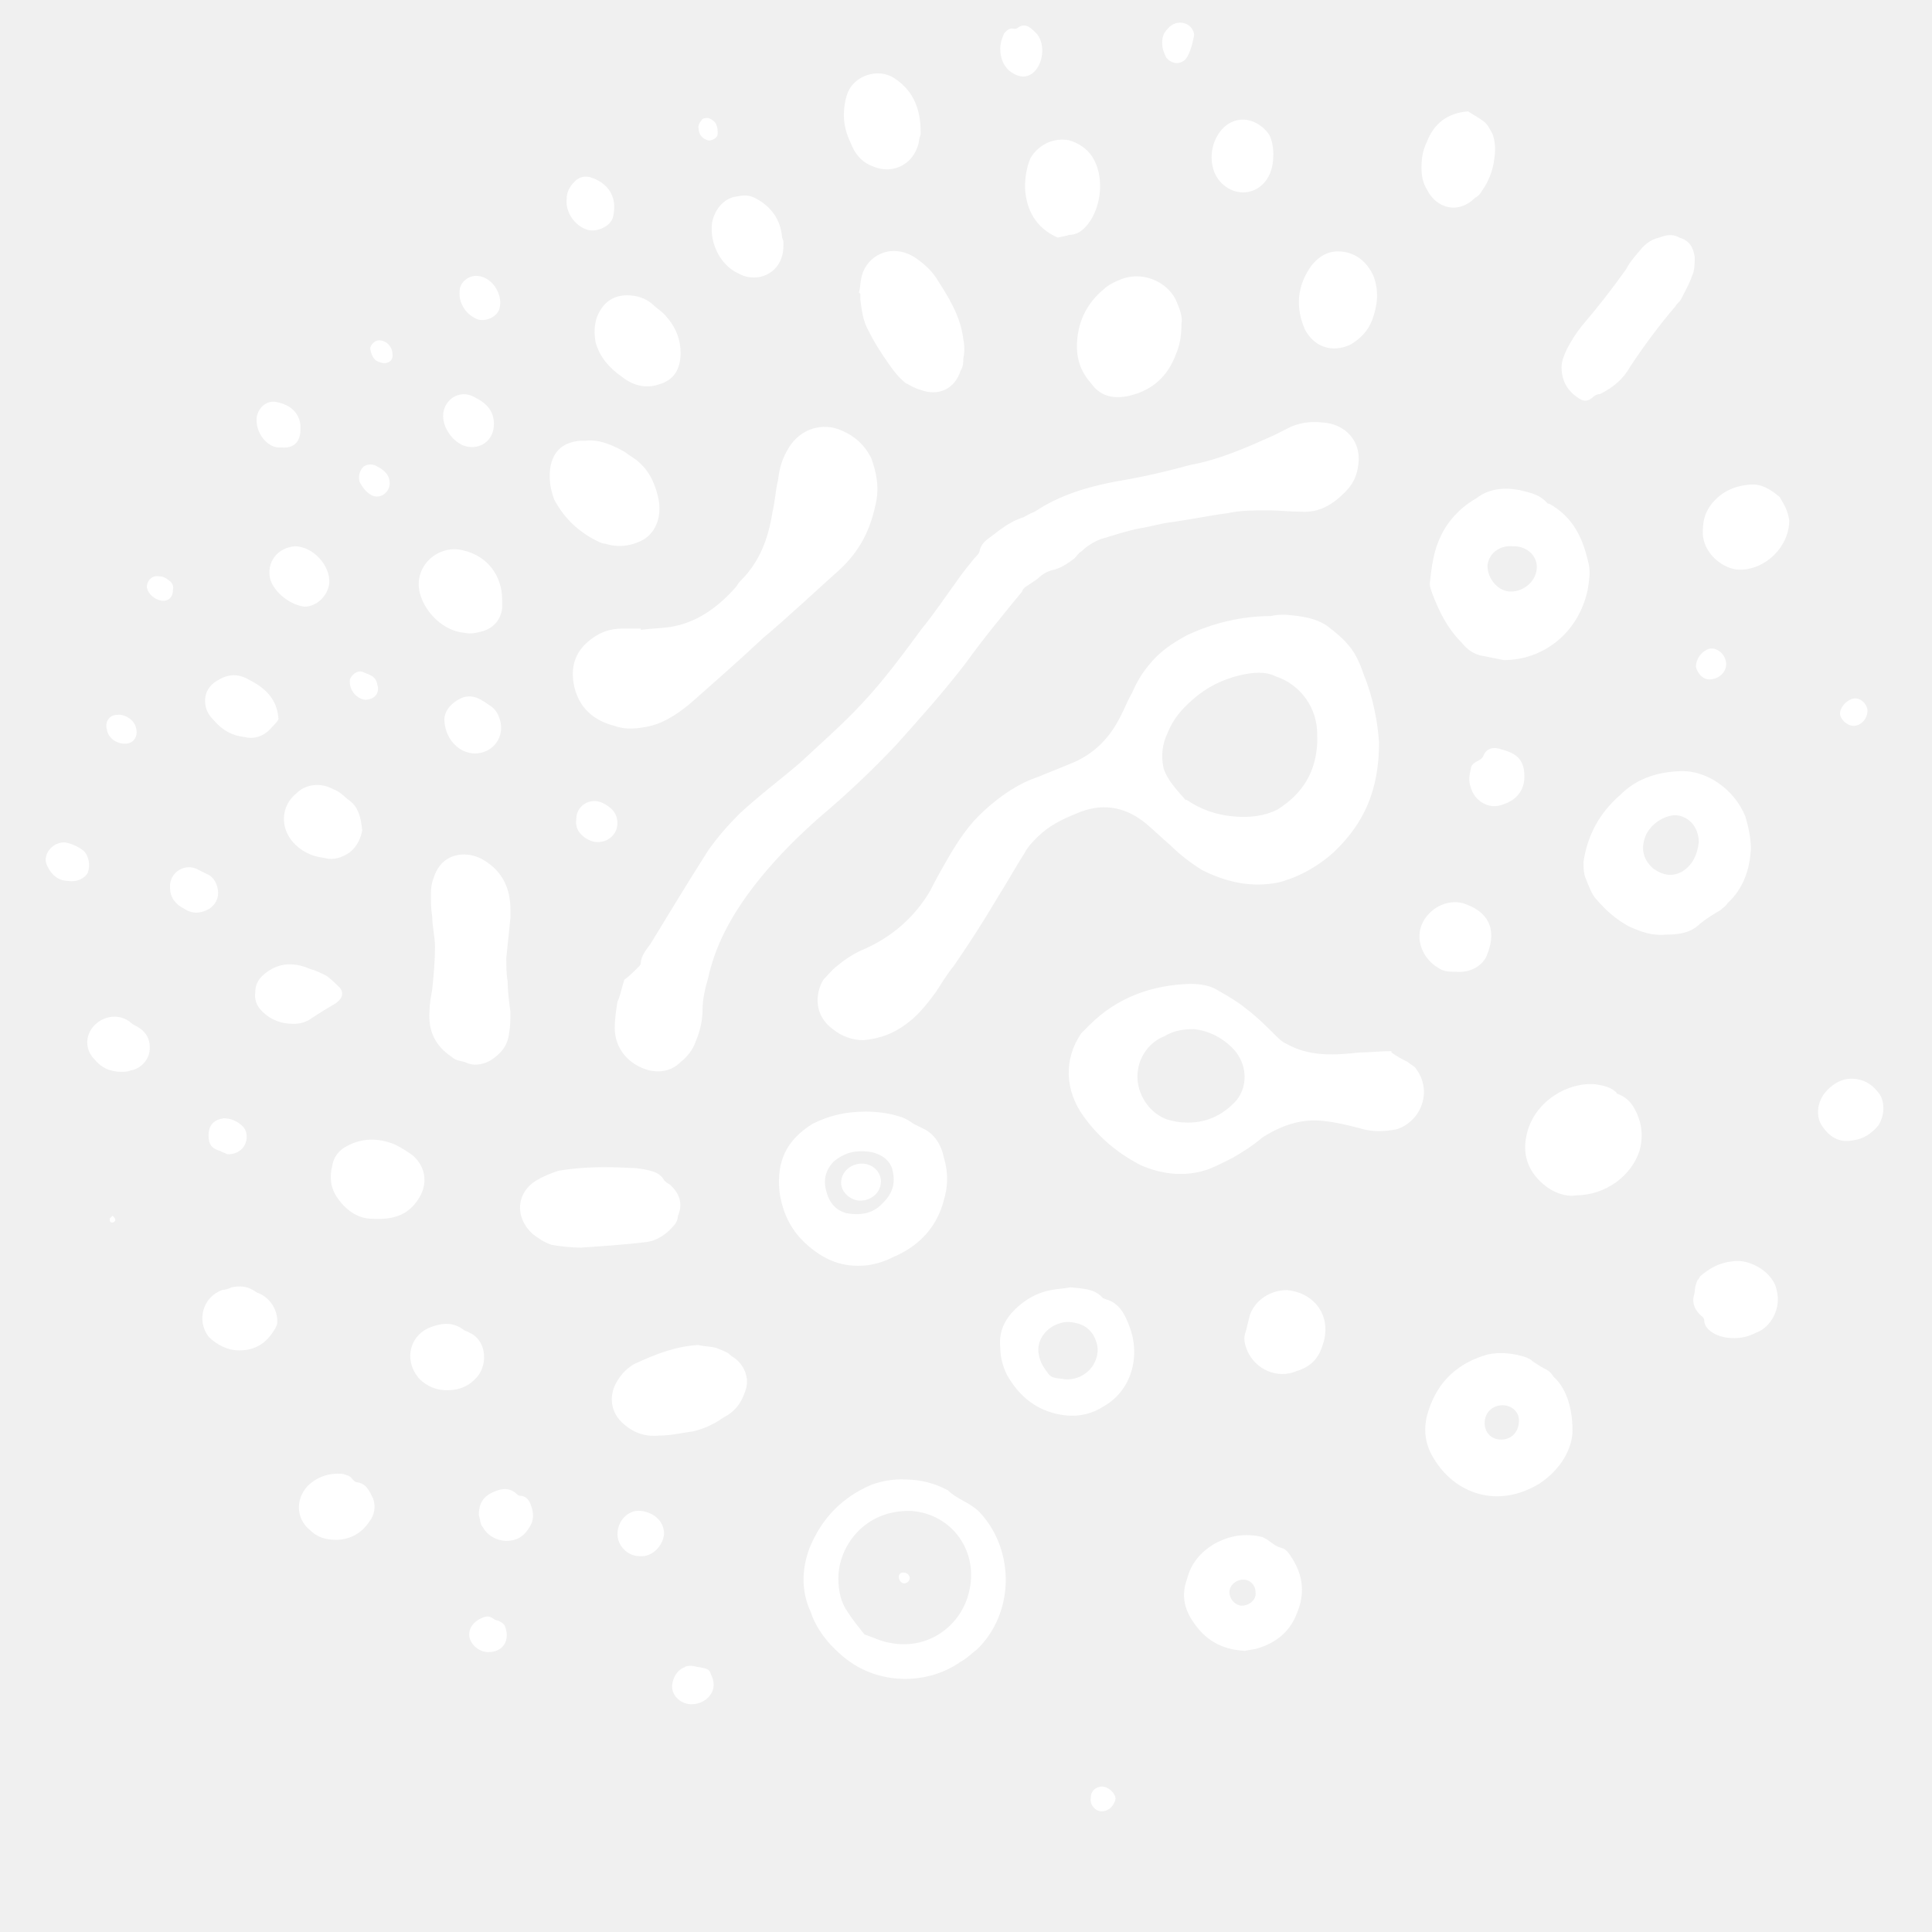
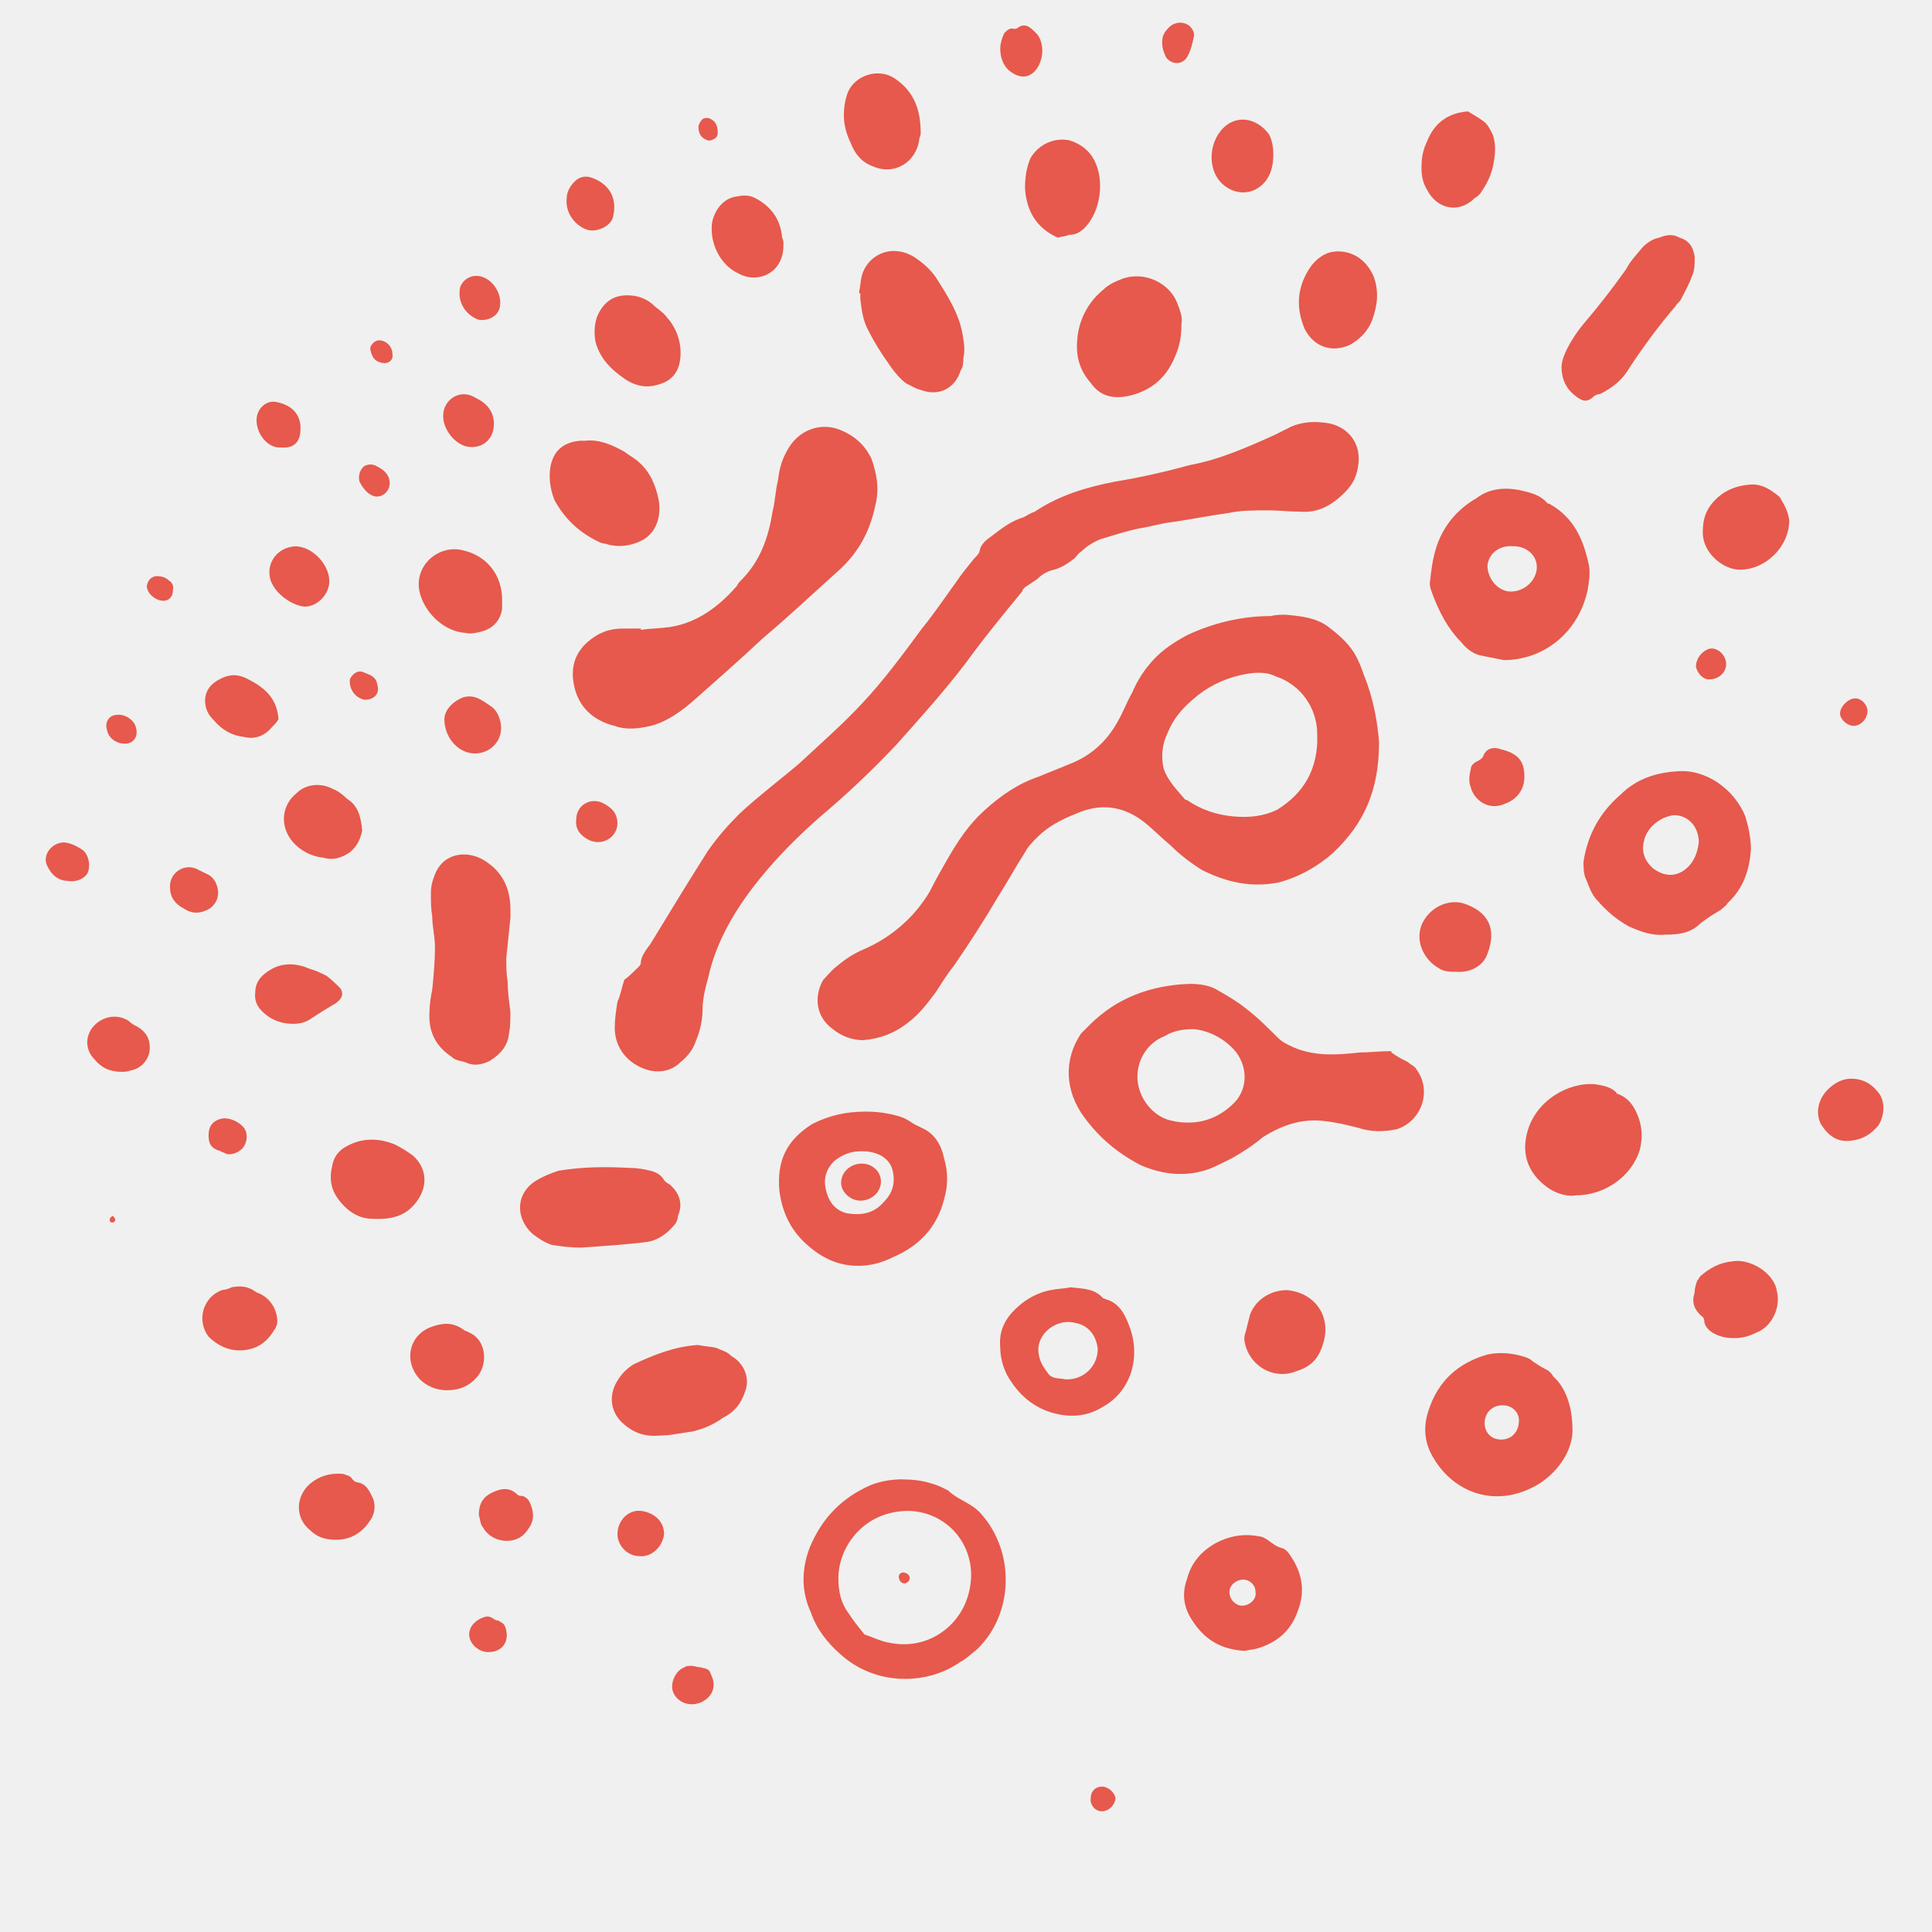
<svg xmlns="http://www.w3.org/2000/svg" height="33" viewBox="0 0 33 33" width="33">
-   <path d="m310.555 125.68c-.023-.328-.094-.75-.258-1.148-.047-.141-.094-.258-.164-.375-.117-.188-.281-.328-.469-.469-.211-.141-.445-.164-.703-.188-.094 0-.164 0-.258.023-.492 0-.984.117-1.43.328-.258.141-.469.281-.656.516-.117.141-.211.305-.281.469-.094.164-.141.305-.234.469-.188.352-.469.609-.844.75-.164.07-.352.141-.516.211-.352.117-.656.328-.938.586-.258.234-.445.516-.633.844-.094.164-.188.328-.281.516-.258.445-.656.797-1.148 1.008-.164.07-.305.164-.445.281-.094.07-.164.164-.234.234-.141.234-.164.609.164.844.141.117.328.188.516.188.281-.023.539-.117.773-.305.188-.141.328-.328.469-.516.094-.141.188-.305.305-.445.258-.375.516-.773.75-1.172.164-.258.305-.516.469-.773.047-.094.141-.188.211-.258.188-.188.422-.305.656-.398.422-.188.82-.141 1.195.164.141.117.281.258.422.375.164.164.352.305.539.422.422.211.844.305 1.312.211.352-.094.68-.281.938-.516.516-.492.773-1.055.773-1.875zm-1.055 0c-.023.492-.234.867-.68 1.148-.234.117-.492.141-.75.117-.281-.023-.562-.117-.797-.281-.023 0-.023 0-.023 0-.141-.164-.305-.328-.375-.539-.047-.211-.023-.422.07-.609.094-.234.234-.398.422-.562.234-.211.516-.352.82-.422.211-.047.422-.07.609.023.422.141.703.539.703.984zm-11.836 4.055c-.047.141-.07.281-.117.375-.023.141-.047.305-.047.445 0 .352.234.633.586.727.211.047.398 0 .539-.141.117-.094.211-.211.258-.352.07-.164.117-.352.117-.539s.047-.375.094-.539c.141-.656.492-1.219.891-1.711.305-.375.656-.727 1.031-1.055.445-.375.867-.773 1.289-1.219.398-.445.82-.914 1.195-1.406.305-.422.633-.82.961-1.219 0-.023.023-.047.047-.07.07-.047.141-.094.211-.141.094-.094.188-.141.305-.164.141-.047.234-.117.328-.188.047-.047.07-.094.117-.117.094-.094.211-.164.328-.211.234-.07.445-.141.68-.188.164-.023.305-.07.469-.094.352-.047.68-.117 1.031-.164.211-.047.445-.047.68-.047.188 0 .375.023.562.023.305.023.539-.117.75-.328.141-.141.211-.281.234-.492.047-.398-.234-.68-.609-.703-.188-.023-.375 0-.539.07-.094.047-.188.094-.281.141-.469.211-.938.422-1.453.516-.422.117-.844.211-1.266.281-.492.094-.961.234-1.383.516-.07.023-.141.07-.188.094-.234.07-.398.211-.586.352-.07.047-.141.117-.164.211 0 .047-.047.094-.094.141-.094.117-.211.258-.305.398-.188.258-.375.539-.586.797-.328.445-.656.891-1.031 1.289-.328.352-.703.68-1.055 1.008-.328.281-.703.562-1.031.867-.188.188-.375.398-.539.633-.328.516-.656 1.055-.984 1.594-.07.094-.164.211-.164.328 0 .023-.023.047-.023.047-.094.094-.188.188-.258.234zm13.102 1.242v-.023c-.188 0-.375.023-.539.023-.422.047-.82.07-1.195-.117-.094-.047-.141-.07-.211-.141-.164-.164-.352-.352-.539-.492-.141-.117-.305-.211-.469-.305-.141-.094-.328-.117-.492-.117-.656.023-1.242.234-1.711.703-.047.047-.094.094-.141.141-.305.445-.281.984.047 1.43.258.352.562.609.961.82.375.164.773.211 1.172.07.117-.047.258-.117.398-.188.164-.094.352-.211.516-.352.328-.211.68-.328 1.055-.281.211.023.398.07.586.117.211.07.422.07.656.023.422-.141.609-.656.328-1.031-.023-.047-.094-.07-.141-.117-.094-.047-.188-.094-.281-.164zm-3.375-.398c.258.023.539.164.727.398.188.258.188.586 0 .82-.234.258-.539.398-.891.375-.094 0-.188-.023-.281-.047-.281-.094-.492-.375-.516-.68-.023-.328.164-.633.469-.75.117-.07.258-.117.492-.117zm-9.445-6.82c0-.023 0-.023 0-.023-.094 0-.211 0-.305 0-.234 0-.422.07-.609.234-.211.188-.281.422-.234.703.07.398.328.633.703.727.188.07.398.047.609 0 .281-.07.539-.258.75-.445.398-.352.797-.703 1.172-1.055.445-.375.867-.773 1.312-1.172.328-.305.516-.656.609-1.102.07-.281.023-.539-.07-.797-.117-.234-.281-.375-.492-.469-.352-.164-.727-.023-.914.281-.117.188-.164.352-.188.562-.047.188-.047.352-.094.539-.07.445-.211.844-.539 1.172-.023.023-.047.047-.07.094-.305.352-.68.633-1.148.703-.164.023-.328.023-.492.047zm14.742.516c.656 0 1.266-.445 1.43-1.195.023-.141.047-.281.023-.422-.094-.445-.258-.82-.68-1.055-.023 0-.023 0-.023 0-.141-.164-.305-.188-.492-.234-.258-.047-.516-.023-.727.141-.328.188-.562.469-.68.82-.07.211-.094.422-.117.633 0 .07.023.117.047.188.117.305.258.586.492.82.094.117.211.211.375.234.117.023.234.047.352.07zm.164-1.945c.234 0 .398.164.398.352 0 .234-.211.422-.445.422-.211 0-.398-.211-.398-.445.023-.211.211-.352.445-.328zm4.055 5.18c0-.211-.047-.398-.094-.562-.188-.469-.68-.82-1.172-.773-.375.023-.703.141-.961.398-.352.305-.562.68-.633 1.148 0 .094 0 .211.047.305.047.117.094.258.188.352.164.188.328.328.539.445.211.094.398.164.633.141.211 0 .422-.023.586-.188.117-.094.234-.164.352-.234.047-.047.094-.07.117-.117.281-.258.375-.586.398-.914zm-.891-.117c-.023.188-.094.375-.281.492-.164.094-.328.07-.492-.047-.141-.117-.211-.281-.164-.469.047-.234.281-.422.516-.445.234 0 .422.188.422.469zm-13.594 10.875c-.164 0-.352.023-.539.094-.492.211-.844.562-1.055 1.078-.141.375-.141.75.023 1.102.094.281.281.516.492.703.609.562 1.5.539 2.062.141.094-.047.188-.141.281-.211.633-.609.656-1.664.07-2.32-.164-.188-.398-.234-.562-.398-.094-.047-.188-.094-.281-.117-.141-.047-.305-.07-.492-.07zm-1.102 1.688c0-.539.445-1.172 1.242-1.148.703.047 1.172.703.984 1.406-.141.562-.703.984-1.359.844-.141-.023-.281-.094-.422-.141-.094-.117-.188-.234-.281-.375-.117-.164-.164-.352-.164-.586zm.469-7.969c-.352 0-.633.07-.914.211-.445.281-.609.633-.562 1.148.047.352.188.656.445.891.305.281.633.422 1.055.375.164-.023.305-.07.445-.141.445-.188.75-.516.867-.984.07-.234.07-.469 0-.703-.047-.234-.164-.422-.375-.516-.047-.023-.094-.047-.141-.07-.07-.047-.141-.094-.211-.117-.211-.07-.422-.094-.609-.094zm-.141.68c.305-.023.516.094.586.281.07.234.023.422-.141.586-.164.188-.375.234-.633.188-.188-.047-.305-.188-.352-.398-.047-.188 0-.352.141-.492.141-.117.305-.164.398-.164zm12.211 4.758c0-.398-.117-.727-.328-.914-.023-.047-.07-.094-.117-.117-.094-.047-.164-.094-.234-.141-.047-.047-.07-.047-.117-.07-.211-.07-.445-.094-.656-.047-.492.141-.844.445-1.008.961-.094.281-.07.562.094.82.352.586 1.078.867 1.805.422.352-.234.562-.586.562-.914zm-1.195-.422c.164 0 .281.117.281.258 0 .188-.117.328-.305.328-.164 0-.281-.117-.281-.281 0-.188.141-.305.305-.305zm-16.945-8.32c0-.047 0-.094 0-.141 0-.375-.141-.656-.445-.844-.258-.164-.68-.164-.844.234-.047.117-.07.211-.07.328 0 .141 0 .258.023.398 0 .164.047.352.047.516 0 .234-.023.492-.047.727-.023.117-.047.258-.047.375-.023.328.094.586.375.773.07.07.164.07.234.094.141.07.281.047.422-.023.188-.117.305-.258.328-.469.023-.117.023-.234.023-.375-.023-.164-.047-.352-.047-.516-.023-.117-.023-.258-.023-.398.023-.211.047-.445.07-.68zm9.562 6.305c-.094.023-.211.023-.328.047-.258.047-.492.188-.68.398-.141.164-.211.352-.188.586 0 .164.047.328.117.469.188.328.445.562.82.656.281.07.562.047.82-.117.469-.258.656-.844.445-1.383-.07-.188-.164-.375-.375-.445-.023 0-.047-.023-.07-.023-.141-.164-.328-.164-.562-.188zm.469 1.055c0 .305-.258.539-.562.516-.094-.023-.211 0-.281-.094s-.141-.188-.164-.328c-.047-.234.117-.469.375-.539.07-.023.164-.023.258 0 .234.047.352.234.375.445zm-8.812-1.734c.328-.023.727-.047 1.102-.094.188-.023.352-.141.469-.281.047-.047.07-.117.07-.164.094-.211.023-.398-.141-.539-.047-.023-.07-.047-.094-.07-.047-.094-.141-.141-.234-.164-.094-.023-.211-.047-.328-.047-.422-.023-.82-.023-1.242.047-.141.047-.258.094-.375.164-.352.211-.375.633-.07.914.094.07.188.141.328.188.141.023.305.047.516.047zm16.734-15.047c0 .234.094.398.258.516.094.07.164.094.258.023.047-.047.094-.07.141-.07.234-.117.398-.258.516-.469.234-.352.492-.703.773-1.031.023-.047.07-.07.094-.117.07-.141.141-.258.188-.398.047-.094.047-.211.047-.328-.023-.164-.094-.281-.258-.328-.117-.07-.234-.047-.352 0-.117.023-.211.094-.281.164-.094.117-.211.234-.281.375-.234.328-.469.633-.75.961-.094.117-.188.258-.258.398-.047.094-.094.211-.094.305zm-12-1.266c.023.023.023.023.023.023v.094c.023.188.047.375.141.539.094.188.211.375.328.539.094.141.188.258.305.352.094.047.164.094.258.117.305.117.586-.023.68-.328.047-.07.047-.141.047-.211.023-.094.023-.211 0-.328-.047-.398-.258-.727-.469-1.055-.094-.141-.234-.258-.375-.352-.398-.234-.797-.023-.891.328-.023.094-.023.188-.047.281zm12.234 15.422c.516 0 .961-.328 1.102-.773.047-.188.047-.375-.023-.562s-.164-.328-.352-.398c-.023 0-.023-.023-.023-.023-.094-.094-.211-.117-.352-.141-.469-.047-1.031.281-1.172.82-.094.352 0 .656.281.891.164.141.375.211.539.188zm-5.648 7.781c.094-.023.164-.023.234-.047.305-.094.539-.281.656-.586.141-.328.117-.633-.07-.938-.047-.07-.094-.164-.188-.188s-.141-.07-.211-.117c-.023-.023-.07-.047-.117-.07-.305-.07-.562-.023-.82.117-.234.141-.398.328-.469.609-.094.258-.047.492.094.703.211.328.492.492.891.516zm-.047-.773c-.094 0-.211-.094-.211-.234 0-.117.117-.211.234-.211s.211.094.211.211c.023.117-.094.234-.234.234zm-1.031-21.891c.023-.117-.023-.234-.07-.352-.117-.328-.539-.562-.938-.422-.117.047-.234.094-.328.188-.258.211-.422.516-.445.867-.023.281.047.516.234.727.164.234.398.281.68.211.375-.094.633-.328.773-.703.07-.164.094-.328.094-.516zm-8.25 17.438c-.398.023-.75.164-1.102.328-.117.07-.211.164-.281.281-.164.258-.117.562.117.75.188.164.398.211.609.188.188 0 .375-.047.562-.07.188-.047.352-.117.516-.234.188-.094.305-.234.375-.445.094-.234-.023-.492-.234-.609-.023-.023-.047-.047-.094-.07-.047-.023-.117-.047-.164-.07-.094-.023-.188-.023-.305-.047zm-1.922-15.445c-.023 0-.047 0-.094 0-.281.023-.469.164-.516.469-.023.188 0 .352.07.539.164.305.398.539.727.703.047.023.094.047.141.047.211.07.445.047.656-.07.234-.141.305-.422.258-.68-.047-.234-.141-.469-.328-.633-.07-.07-.164-.117-.258-.188-.211-.117-.422-.211-.656-.188zm12.844-3.234c-.188 0-.328.094-.445.234-.258.352-.281.727-.117 1.102.164.305.469.398.773.258.164-.094.305-.234.375-.422.094-.258.117-.492.023-.75-.117-.258-.328-.422-.609-.422zm-11.227 1.734c0-.211-.07-.422-.234-.609-.07-.094-.164-.141-.258-.234-.117-.094-.258-.141-.422-.141-.258 0-.422.141-.516.375-.047.141-.047.281-.023.422.07.258.234.445.469.609.188.141.398.188.609.117.258-.07.375-.258.375-.539zm-5.273 14.789c.375.023.609-.07.773-.305.188-.258.164-.562-.07-.773-.094-.07-.211-.141-.305-.188-.281-.117-.562-.117-.82.023-.141.07-.234.188-.258.352-.047.188-.023.375.094.539.164.234.375.352.586.352zm8.062-18.844c0 .164.047.328.117.469.07.188.188.328.375.398.375.164.75-.07.797-.469 0-.023.023-.047.023-.094 0-.375-.094-.703-.445-.938-.281-.188-.68-.047-.797.234-.047.117-.07.258-.07.398zm3.656 2.086c.07-.023.141-.023.188-.047.141 0 .234-.07.328-.188.234-.305.281-.82.07-1.148-.094-.141-.234-.234-.398-.281-.258-.047-.516.07-.656.305-.07.164-.094.328-.094.516.023.375.188.68.562.844zm11.648 5.672c.445 0 .844-.398.844-.844-.023-.164-.094-.281-.164-.398-.141-.117-.305-.234-.516-.211-.281.023-.516.141-.68.375-.094.141-.117.281-.117.445 0 .352.352.633.633.633zm-21.141.516c0-.422-.258-.75-.656-.844-.422-.117-.867.258-.75.727.094.352.422.656.773.68.094.023.188 0 .281-.023.188-.047.328-.188.352-.398 0-.047 0-.094 0-.141zm16.5-8.344c-.352.023-.586.211-.703.516-.07.141-.094.281-.094.445 0 .141.023.258.094.375.164.328.539.422.82.141.047-.023.094-.07.117-.117.117-.164.188-.352.211-.539.023-.141.023-.281-.023-.422-.047-.094-.094-.188-.164-.234-.094-.07-.188-.117-.258-.164zm-3.094 20.133c-.281 0-.539.164-.633.422-.023.094-.047.188-.07.281-.047.117-.023.211.023.328.141.328.516.492.844.352.234-.07.375-.211.445-.445.164-.469-.117-.891-.609-.938zm7.641.82c.117 0 .234-.023.375-.094.258-.094.422-.422.352-.703-.047-.328-.469-.562-.75-.516-.234.023-.398.117-.562.258 0 0-.023.047-.047.07-.023.047-.047.141-.047.211-.047.141-.023.258.094.375.023.023.07.047.07.094 0 .094.07.164.141.211.117.07.234.094.375.094zm-16.242-18.68c0-.047 0-.07-.023-.117-.023-.305-.188-.539-.469-.68-.094-.047-.188-.047-.305-.023-.211.023-.375.211-.422.445-.047.352.141.727.445.867.328.188.773 0 .773-.469 0-.023 0-.023 0-.023zm-7.195 10.008c-.023-.234-.07-.422-.258-.539-.07-.07-.164-.141-.234-.164-.211-.117-.469-.094-.633.07-.258.211-.281.562-.07.82.141.164.328.258.539.281.164.047.305 0 .445-.094.141-.117.188-.258.211-.375zm18.68 2.414c.234.023.469-.094.539-.305.164-.422.023-.727-.422-.867-.281-.07-.586.094-.703.375-.117.305.07.609.281.727.094.07.188.07.305.07zm-19.125 9.703c.211 0 .422-.094.562-.305.094-.117.117-.258.07-.398-.07-.141-.117-.258-.281-.281-.023 0-.047-.023-.07-.047-.047-.07-.094-.07-.164-.094-.234-.023-.445.047-.609.211-.211.234-.188.562.047.75.117.117.258.164.445.164zm1.898-2.555c.211 0 .375-.07.516-.234.188-.234.141-.633-.141-.75-.023-.023-.07-.023-.094-.047-.188-.141-.375-.117-.562-.047-.375.141-.469.586-.188.891.117.117.281.188.469.188zm-2.625-6.258c.094 0 .211-.023.305-.094.141-.094.258-.164.375-.234.047-.023.07-.047.094-.07.07-.07.07-.141.023-.211-.07-.07-.141-.141-.234-.211-.094-.047-.188-.094-.281-.117-.211-.094-.445-.117-.656 0-.164.094-.281.211-.281.398-.023.188.07.305.234.422.117.07.234.117.422.117zm-.938 5.578c.281 0 .469-.117.609-.352.023-.023.023-.047.047-.094.023-.211-.094-.422-.281-.516-.047-.023-.07-.023-.094-.047-.141-.094-.258-.094-.398-.07-.047.023-.117.047-.164.047-.328.117-.445.516-.234.797.141.141.328.234.516.234zm17.672-20.438c0-.117-.023-.234-.07-.328-.164-.234-.469-.352-.727-.164-.305.234-.352.75-.07 1.008.234.211.562.188.75-.07.094-.141.117-.281.117-.445zm-16.992 9.656c-.023-.352-.234-.539-.516-.68-.164-.094-.328-.094-.492 0-.188.094-.281.258-.234.469.023.094.07.164.141.234.141.164.305.258.516.281.188.047.352-.023.469-.164.047-.047.094-.094.117-.141zm26.859 6.141c-.141 0-.281.07-.398.188-.164.164-.211.398-.117.586.117.188.281.328.539.281.188-.023.328-.117.445-.258.117-.188.117-.445-.023-.586-.094-.117-.234-.211-.445-.211zm-26.578-9.094c-.305.023-.492.281-.422.562.07.234.352.445.586.469.211 0 .398-.188.422-.398.023-.305-.281-.633-.586-.633zm-2.953 8.977c.023 0 .094 0 .141-.023.164-.023.305-.164.328-.328.023-.188-.047-.328-.211-.422-.047-.023-.094-.047-.141-.094-.211-.141-.469-.07-.609.094s-.141.398.023.562c.117.141.258.211.469.211zm6.023-5.438c.281 0 .492-.234.445-.516-.023-.117-.07-.234-.188-.305-.141-.094-.258-.188-.445-.141-.188.07-.352.234-.328.422.023.305.258.539.516.539zm17.93.398c0-.281-.117-.398-.398-.469-.117-.047-.258-.023-.305.117-.023.047-.07.07-.117.094-.047.023-.094.07-.094.117-.023.094-.047.211 0 .328.047.188.281.398.562.281.211-.07.352-.234.352-.469zm-17.859 12.609c.023.07.023.164.07.211.141.258.516.305.703.117.047-.047.094-.117.117-.164.047-.094.047-.211 0-.328-.023-.07-.07-.164-.188-.164-.023 0-.047-.023-.047-.023-.141-.141-.305-.094-.445-.023s-.211.188-.211.375zm.258-18.633c0-.211-.117-.352-.305-.445-.117-.07-.234-.094-.375-.023-.117.07-.188.188-.188.328 0 .211.164.445.375.516.258.07.492-.094.492-.375zm1.242-3.844c-.023.234.141.445.328.516.164.07.445-.047.469-.234.07-.328-.094-.562-.398-.656-.094-.023-.188 0-.258.07-.094.094-.141.188-.141.305zm-5.953 11.859c0-.141-.07-.281-.188-.328-.047-.023-.094-.047-.141-.07-.234-.141-.516.047-.492.305 0 .164.094.281.234.352.141.094.281.094.445 0 .094-.07.141-.164.141-.258zm13.359-14.437c0 .164.047.281.141.375.141.117.305.164.445.023s.188-.445.047-.633c-.094-.094-.188-.211-.328-.117-.023.023-.047.023-.07.023-.07-.023-.117.023-.164.07-.047.094-.07.188-.07.258zm-6.164 25.758c.211.023.398-.164.422-.375 0-.234-.188-.375-.398-.398-.211-.023-.398.164-.398.398 0 .188.164.375.375.375zm-6.117-18.938c.211.023.328-.094.328-.305 0-.023 0-.047 0-.07-.023-.234-.188-.352-.398-.398-.188-.047-.352.117-.352.305 0 .258.211.492.422.469zm3.328-2.93c-.141 0-.281.117-.281.258-.023.211.117.422.328.492.141.023.305-.047.352-.188.07-.258-.141-.562-.398-.562zm2.414 9.352c0-.188-.117-.281-.258-.352-.211-.094-.445.047-.445.281-.023.164.07.281.211.352.234.117.492-.047.492-.281zm-9.375.984c.141.023.281-.047.328-.141.047-.117.023-.281-.07-.375-.094-.07-.188-.117-.305-.141-.211-.023-.398.188-.328.375.07.164.188.281.375.281zm10.641 14.062c.141 0 .281-.07.352-.211.047-.117.023-.211-.023-.305-.023-.094-.094-.094-.188-.117-.047 0-.094-.023-.141-.023s-.094 0-.117.023c-.141.047-.234.234-.211.375.023.141.164.258.328.258zm-8.25-9.727c0 .164.047.234.211.281.023.023.07.023.094.047.117.023.258-.047.305-.141.07-.117.047-.258-.023-.328-.094-.094-.211-.141-.328-.141-.164.023-.258.117-.258.281zm4.781 8.836c.258 0 .375-.211.281-.445-.023-.047-.07-.07-.117-.094-.07 0-.094-.07-.188-.07-.141.023-.305.141-.305.305 0 .164.164.305.328.305zm11.508-27.492c0 .094.023.164.07.258.117.141.305.117.375-.047.047-.094.07-.188.094-.305.023-.07-.023-.141-.07-.188-.117-.094-.281-.07-.375.047-.07.07-.094.141-.094.234zm-13.195 7.523c0-.117-.07-.211-.211-.281-.07-.047-.164-.047-.234 0-.07.07-.094.164-.07.258.047.094.117.188.211.234.141.07.305-.047.305-.211zm22.828 3.094c0-.164-.164-.305-.305-.258-.117.047-.211.164-.211.305.023.094.094.188.188.211.164.023.328-.094.328-.258zm-27.352 1.359c.164 0 .234-.141.188-.281-.023-.117-.188-.234-.328-.211-.117 0-.211.117-.164.258.023.141.164.234.305.234zm4.102-.75c.164 0 .258-.117.211-.258-.023-.141-.117-.164-.234-.211-.094-.047-.188.023-.234.117-.023.164.094.328.258.352zm25.43.445c.117 0 .234-.117.234-.258 0-.094-.094-.211-.211-.211s-.258.141-.258.258c0 .094.117.211.234.211zm-28.711-2.32c.023-.07-.023-.141-.07-.164-.047-.047-.117-.07-.164-.07-.117-.023-.211.07-.211.188.023.094.07.141.141.188.164.094.305.023.305-.141zm15.867 20.438c-.094 0-.188.07-.188.188-.023.117.07.234.188.234.117 0 .211-.094.234-.211 0-.094-.117-.211-.234-.211zm-12.117-24.469c0-.117-.094-.234-.234-.234-.07 0-.164.094-.141.164.023.117.07.188.164.211.117.047.234-.023.211-.141zm5.227-3.891c0 .094.023.164.094.211.047.023.07.047.141.023.047-.023.094-.047.094-.117 0-.117-.023-.211-.164-.258-.047 0-.094 0-.117.047-.023.023-.047.07-.047.094zm-10.008 18.609c-.023.023-.047.047-.047.047 0 .047 0 .07.047.07.023 0 .047-.023.047-.047 0-.023-.023-.047-.047-.07zm13.617 6.188c0-.047-.047-.094-.117-.094-.023 0-.07.023-.07.07 0 .07.047.117.094.117.047 0 .094-.047.094-.094zm-.844-6.445c.188 0 .352-.141.352-.328 0-.164-.141-.305-.328-.305s-.352.141-.352.328c0 .164.164.305.328.305z" fill="#fff" transform="translate(-287 -113)" />
+   <path d="m310.555 125.68c-.023-.328-.094-.75-.258-1.148-.047-.141-.094-.258-.164-.375-.117-.188-.281-.328-.469-.469-.211-.141-.445-.164-.703-.188-.094 0-.164 0-.258.023-.492 0-.984.117-1.43.328-.258.141-.469.281-.656.516-.117.141-.211.305-.281.469-.094.164-.141.305-.234.469-.188.352-.469.609-.844.75-.164.07-.352.141-.516.211-.352.117-.656.328-.938.586-.258.234-.445.516-.633.844-.094.164-.188.328-.281.516-.258.445-.656.797-1.148 1.008-.164.07-.305.164-.445.281-.094.07-.164.164-.234.234-.141.234-.164.609.164.844.141.117.328.188.516.188.281-.023.539-.117.773-.305.188-.141.328-.328.469-.516.094-.141.188-.305.305-.445.258-.375.516-.773.75-1.172.164-.258.305-.516.469-.773.047-.094.141-.188.211-.258.188-.188.422-.305.656-.398.422-.188.82-.141 1.195.164.141.117.281.258.422.375.164.164.352.305.539.422.422.211.844.305 1.312.211.352-.094.68-.281.938-.516.516-.492.773-1.055.773-1.875zm-1.055 0c-.023.492-.234.867-.68 1.148-.234.117-.492.141-.75.117-.281-.023-.562-.117-.797-.281-.023 0-.023 0-.023 0-.141-.164-.305-.328-.375-.539-.047-.211-.023-.422.07-.609.094-.234.234-.398.422-.562.234-.211.516-.352.82-.422.211-.047.422-.07.609.023.422.141.703.539.703.984zm-11.836 4.055c-.047.141-.07.281-.117.375-.023.141-.047.305-.047.445 0 .352.234.633.586.727.211.047.398 0 .539-.141.117-.094.211-.211.258-.352.07-.164.117-.352.117-.539s.047-.375.094-.539c.141-.656.492-1.219.891-1.711.305-.375.656-.727 1.031-1.055.445-.375.867-.773 1.289-1.219.398-.445.82-.914 1.195-1.406.305-.422.633-.82.961-1.219 0-.023.023-.047.047-.07.07-.047.141-.094.211-.141.094-.094.188-.141.305-.164.141-.047.234-.117.328-.188.047-.047.07-.094.117-.117.094-.094.211-.164.328-.211.234-.07.445-.141.68-.188.164-.023.305-.07.469-.094.352-.047.68-.117 1.031-.164.211-.047.445-.047.68-.047.188 0 .375.023.562.023.305.023.539-.117.75-.328.141-.141.211-.281.234-.492.047-.398-.234-.68-.609-.703-.188-.023-.375 0-.539.07-.094.047-.188.094-.281.141-.469.211-.938.422-1.453.516-.422.117-.844.211-1.266.281-.492.094-.961.234-1.383.516-.07.023-.141.07-.188.094-.234.07-.398.211-.586.352-.07.047-.141.117-.164.211 0 .047-.047.094-.094.141-.094.117-.211.258-.305.398-.188.258-.375.539-.586.797-.328.445-.656.891-1.031 1.289-.328.352-.703.68-1.055 1.008-.328.281-.703.562-1.031.867-.188.188-.375.398-.539.633-.328.516-.656 1.055-.984 1.594-.07.094-.164.211-.164.328 0 .023-.023.047-.023.047-.094.094-.188.188-.258.234zm13.102 1.242v-.023c-.188 0-.375.023-.539.023-.422.047-.82.07-1.195-.117-.094-.047-.141-.07-.211-.141-.164-.164-.352-.352-.539-.492-.141-.117-.305-.211-.469-.305-.141-.094-.328-.117-.492-.117-.656.023-1.242.234-1.711.703-.047.047-.094.094-.141.141-.305.445-.281.984.047 1.43.258.352.562.609.961.82.375.164.773.211 1.172.07.117-.047.258-.117.398-.188.164-.094.352-.211.516-.352.328-.211.68-.328 1.055-.281.211.023.398.07.586.117.211.07.422.07.656.023.422-.141.609-.656.328-1.031-.023-.047-.094-.07-.141-.117-.094-.047-.188-.094-.281-.164zm-3.375-.398c.258.023.539.164.727.398.188.258.188.586 0 .82-.234.258-.539.398-.891.375-.094 0-.188-.023-.281-.047-.281-.094-.492-.375-.516-.68-.023-.328.164-.633.469-.75.117-.07.258-.117.492-.117zm-9.445-6.82c0-.023 0-.023 0-.023-.094 0-.211 0-.305 0-.234 0-.422.07-.609.234-.211.188-.281.422-.234.703.07.398.328.633.703.727.188.07.398.047.609 0 .281-.07.539-.258.75-.445.398-.352.797-.703 1.172-1.055.445-.375.867-.773 1.312-1.172.328-.305.516-.656.609-1.102.07-.281.023-.539-.07-.797-.117-.234-.281-.375-.492-.469-.352-.164-.727-.023-.914.281-.117.188-.164.352-.188.562-.047.188-.047.352-.094.539-.07.445-.211.844-.539 1.172-.023.023-.047.047-.07.094-.305.352-.68.633-1.148.703-.164.023-.328.023-.492.047zm14.742.516c.656 0 1.266-.445 1.43-1.195.023-.141.047-.281.023-.422-.094-.445-.258-.82-.68-1.055-.023 0-.023 0-.023 0-.141-.164-.305-.188-.492-.234-.258-.047-.516-.023-.727.141-.328.188-.562.469-.68.82-.07.211-.094.422-.117.633 0 .07.023.117.047.188.117.305.258.586.492.82.094.117.211.211.375.234.117.023.234.047.352.07zm.164-1.945c.234 0 .398.164.398.352 0 .234-.211.422-.445.422-.211 0-.398-.211-.398-.445.023-.211.211-.352.445-.328zm4.055 5.18c0-.211-.047-.398-.094-.562-.188-.469-.68-.82-1.172-.773-.375.023-.703.141-.961.398-.352.305-.562.68-.633 1.148 0 .094 0 .211.047.305.047.117.094.258.188.352.164.188.328.328.539.445.211.094.398.164.633.141.211 0 .422-.023.586-.188.117-.094.234-.164.352-.234.047-.047.094-.07.117-.117.281-.258.375-.586.398-.914zm-.891-.117c-.023.188-.094.375-.281.492-.164.094-.328.07-.492-.047-.141-.117-.211-.281-.164-.469.047-.234.281-.422.516-.445.234 0 .422.188.422.469zm-13.594 10.875c-.164 0-.352.023-.539.094-.492.211-.844.562-1.055 1.078-.141.375-.141.75.023 1.102.094.281.281.516.492.703.609.562 1.5.539 2.062.141.094-.047.188-.141.281-.211.633-.609.656-1.664.07-2.32-.164-.188-.398-.234-.562-.398-.094-.047-.188-.094-.281-.117-.141-.047-.305-.07-.492-.07zm-1.102 1.688c0-.539.445-1.172 1.242-1.148.703.047 1.172.703.984 1.406-.141.562-.703.984-1.359.844-.141-.023-.281-.094-.422-.141-.094-.117-.188-.234-.281-.375-.117-.164-.164-.352-.164-.586zm.469-7.969c-.352 0-.633.07-.914.211-.445.281-.609.633-.562 1.148.047.352.188.656.445.891.305.281.633.422 1.055.375.164-.023.305-.07.445-.141.445-.188.75-.516.867-.984.07-.234.07-.469 0-.703-.047-.234-.164-.422-.375-.516-.047-.023-.094-.047-.141-.07-.07-.047-.141-.094-.211-.117-.211-.07-.422-.094-.609-.094zm-.141.68c.305-.023.516.094.586.281.07.234.023.422-.141.586-.164.188-.375.234-.633.188-.188-.047-.305-.188-.352-.398-.047-.188 0-.352.141-.492.141-.117.305-.164.398-.164zm12.211 4.758c0-.398-.117-.727-.328-.914-.023-.047-.07-.094-.117-.117-.094-.047-.164-.094-.234-.141-.047-.047-.07-.047-.117-.07-.211-.07-.445-.094-.656-.047-.492.141-.844.445-1.008.961-.094.281-.07.562.094.82.352.586 1.078.867 1.805.422.352-.234.562-.586.562-.914zm-1.195-.422c.164 0 .281.117.281.258 0 .188-.117.328-.305.328-.164 0-.281-.117-.281-.281 0-.188.141-.305.305-.305zm-16.945-8.32c0-.047 0-.094 0-.141 0-.375-.141-.656-.445-.844-.258-.164-.68-.164-.844.234-.047.117-.07.211-.07.328 0 .141 0 .258.023.398 0 .164.047.352.047.516 0 .234-.023.492-.047.727-.023.117-.047.258-.047.375-.023.328.094.586.375.773.07.07.164.07.234.094.141.07.281.047.422-.023.188-.117.305-.258.328-.469.023-.117.023-.234.023-.375-.023-.164-.047-.352-.047-.516-.023-.117-.023-.258-.023-.398.023-.211.047-.445.07-.68zm9.562 6.305c-.094.023-.211.023-.328.047-.258.047-.492.188-.68.398-.141.164-.211.352-.188.586 0 .164.047.328.117.469.188.328.445.562.82.656.281.07.562.047.82-.117.469-.258.656-.844.445-1.383-.07-.188-.164-.375-.375-.445-.023 0-.047-.023-.07-.023-.141-.164-.328-.164-.562-.188zm.469 1.055c0 .305-.258.539-.562.516-.094-.023-.211 0-.281-.094s-.141-.188-.164-.328c-.047-.234.117-.469.375-.539.07-.023.164-.023.258 0 .234.047.352.234.375.445zm-8.812-1.734c.328-.023.727-.047 1.102-.094.188-.023.352-.141.469-.281.047-.047.07-.117.07-.164.094-.211.023-.398-.141-.539-.047-.023-.07-.047-.094-.07-.047-.094-.141-.141-.234-.164-.094-.023-.211-.047-.328-.047-.422-.023-.82-.023-1.242.047-.141.047-.258.094-.375.164-.352.211-.375.633-.07.914.094.07.188.141.328.188.141.023.305.047.516.047zm16.734-15.047c0 .234.094.398.258.516.094.07.164.094.258.023.047-.047.094-.07.141-.07.234-.117.398-.258.516-.469.234-.352.492-.703.773-1.031.023-.047.07-.07.094-.117.07-.141.141-.258.188-.398.047-.094.047-.211.047-.328-.023-.164-.094-.281-.258-.328-.117-.07-.234-.047-.352 0-.117.023-.211.094-.281.164-.094.117-.211.234-.281.375-.234.328-.469.633-.75.961-.094.117-.188.258-.258.398-.047.094-.094.211-.094.305zm-12-1.266c.023.023.023.023.023.023v.094c.023.188.047.375.141.539.094.188.211.375.328.539.094.141.188.258.305.352.094.047.164.094.258.117.305.117.586-.023.68-.328.047-.07.047-.141.047-.211.023-.094.023-.211 0-.328-.047-.398-.258-.727-.469-1.055-.094-.141-.234-.258-.375-.352-.398-.234-.797-.023-.891.328-.023.094-.023.188-.047.281zm12.234 15.422c.516 0 .961-.328 1.102-.773.047-.188.047-.375-.023-.562s-.164-.328-.352-.398c-.023 0-.023-.023-.023-.023-.094-.094-.211-.117-.352-.141-.469-.047-1.031.281-1.172.82-.094.352 0 .656.281.891.164.141.375.211.539.188zm-5.648 7.781c.094-.023.164-.023.234-.047.305-.094.539-.281.656-.586.141-.328.117-.633-.07-.938-.047-.07-.094-.164-.188-.188s-.141-.07-.211-.117c-.023-.023-.07-.047-.117-.07-.305-.07-.562-.023-.82.117-.234.141-.398.328-.469.609-.094.258-.047.492.094.703.211.328.492.492.891.516zm-.047-.773c-.094 0-.211-.094-.211-.234 0-.117.117-.211.234-.211s.211.094.211.211c.023.117-.094.234-.234.234zm-1.031-21.891c.023-.117-.023-.234-.07-.352-.117-.328-.539-.562-.938-.422-.117.047-.234.094-.328.188-.258.211-.422.516-.445.867-.023.281.047.516.234.727.164.234.398.281.68.211.375-.094.633-.328.773-.703.07-.164.094-.328.094-.516zm-8.25 17.438c-.398.023-.75.164-1.102.328-.117.07-.211.164-.281.281-.164.258-.117.562.117.75.188.164.398.211.609.188.188 0 .375-.047.562-.07.188-.047.352-.117.516-.234.188-.094.305-.234.375-.445.094-.234-.023-.492-.234-.609-.023-.023-.047-.047-.094-.07-.047-.023-.117-.047-.164-.07-.094-.023-.188-.023-.305-.047zm-1.922-15.445c-.023 0-.047 0-.094 0-.281.023-.469.164-.516.469-.023.188 0 .352.07.539.164.305.398.539.727.703.047.023.094.047.141.047.211.07.445.047.656-.07.234-.141.305-.422.258-.68-.047-.234-.141-.469-.328-.633-.07-.07-.164-.117-.258-.188-.211-.117-.422-.211-.656-.188zm12.844-3.234c-.188 0-.328.094-.445.234-.258.352-.281.727-.117 1.102.164.305.469.398.773.258.164-.094.305-.234.375-.422.094-.258.117-.492.023-.75-.117-.258-.328-.422-.609-.422zm-11.227 1.734c0-.211-.07-.422-.234-.609-.07-.094-.164-.141-.258-.234-.117-.094-.258-.141-.422-.141-.258 0-.422.141-.516.375-.047.141-.047.281-.023.422.07.258.234.445.469.609.188.141.398.188.609.117.258-.07.375-.258.375-.539zm-5.273 14.789c.375.023.609-.07.773-.305.188-.258.164-.562-.07-.773-.094-.07-.211-.141-.305-.188-.281-.117-.562-.117-.82.023-.141.07-.234.188-.258.352-.047.188-.023.375.094.539.164.234.375.352.586.352zm8.062-18.844c0 .164.047.328.117.469.07.188.188.328.375.398.375.164.75-.07.797-.469 0-.023.023-.047.023-.094 0-.375-.094-.703-.445-.938-.281-.188-.68-.047-.797.234-.047.117-.07.258-.07.398zm3.656 2.086c.07-.023.141-.023.188-.047.141 0 .234-.07.328-.188.234-.305.281-.82.07-1.148-.094-.141-.234-.234-.398-.281-.258-.047-.516.07-.656.305-.07.164-.094.328-.094.516.023.375.188.68.562.844zm11.648 5.672c.445 0 .844-.398.844-.844-.023-.164-.094-.281-.164-.398-.141-.117-.305-.234-.516-.211-.281.023-.516.141-.68.375-.094.141-.117.281-.117.445 0 .352.352.633.633.633zm-21.141.516c0-.422-.258-.75-.656-.844-.422-.117-.867.258-.75.727.094.352.422.656.773.68.094.023.188 0 .281-.023.188-.047.328-.188.352-.398 0-.047 0-.094 0-.141zm16.5-8.344c-.352.023-.586.211-.703.516-.07.141-.094.281-.094.445 0 .141.023.258.094.375.164.328.539.422.82.141.047-.023.094-.07.117-.117.117-.164.188-.352.211-.539.023-.141.023-.281-.023-.422-.047-.094-.094-.188-.164-.234-.094-.07-.188-.117-.258-.164zm-3.094 20.133c-.281 0-.539.164-.633.422-.023.094-.047.188-.07.281-.047.117-.023.211.023.328.141.328.516.492.844.352.234-.07.375-.211.445-.445.164-.469-.117-.891-.609-.938zm7.641.82c.117 0 .234-.023.375-.094.258-.094.422-.422.352-.703-.047-.328-.469-.562-.75-.516-.234.023-.398.117-.562.258 0 0-.023.047-.047.07-.023.047-.047.141-.047.211-.047.141-.023.258.094.375.023.023.07.047.07.094 0 .094.07.164.141.211.117.07.234.094.375.094zm-16.242-18.68c0-.047 0-.07-.023-.117-.023-.305-.188-.539-.469-.68-.094-.047-.188-.047-.305-.023-.211.023-.375.211-.422.445-.047.352.141.727.445.867.328.188.773 0 .773-.469 0-.023 0-.023 0-.023zm-7.195 10.008c-.023-.234-.07-.422-.258-.539-.07-.07-.164-.141-.234-.164-.211-.117-.469-.094-.633.07-.258.211-.281.562-.07.82.141.164.328.258.539.281.164.047.305 0 .445-.094.141-.117.188-.258.211-.375zm18.68 2.414c.234.023.469-.094.539-.305.164-.422.023-.727-.422-.867-.281-.07-.586.094-.703.375-.117.305.07.609.281.727.094.07.188.07.305.07zm-19.125 9.703c.211 0 .422-.094.562-.305.094-.117.117-.258.07-.398-.07-.141-.117-.258-.281-.281-.023 0-.047-.023-.07-.047-.047-.07-.094-.07-.164-.094-.234-.023-.445.047-.609.211-.211.234-.188.562.047.75.117.117.258.164.445.164zm1.898-2.555c.211 0 .375-.07.516-.234.188-.234.141-.633-.141-.75-.023-.023-.07-.023-.094-.047-.188-.141-.375-.117-.562-.047-.375.141-.469.586-.188.891.117.117.281.188.469.188zm-2.625-6.258c.094 0 .211-.023.305-.094.141-.094.258-.164.375-.234.047-.023.07-.047.094-.07.07-.07.07-.141.023-.211-.07-.07-.141-.141-.234-.211-.094-.047-.188-.094-.281-.117-.211-.094-.445-.117-.656 0-.164.094-.281.211-.281.398-.023.188.07.305.234.422.117.07.234.117.422.117zm-.938 5.578c.281 0 .469-.117.609-.352.023-.023.023-.047.047-.094.023-.211-.094-.422-.281-.516-.047-.023-.07-.023-.094-.047-.141-.094-.258-.094-.398-.07-.047.023-.117.047-.164.047-.328.117-.445.516-.234.797.141.141.328.234.516.234zm17.672-20.438c0-.117-.023-.234-.07-.328-.164-.234-.469-.352-.727-.164-.305.234-.352.75-.07 1.008.234.211.562.188.75-.07.094-.141.117-.281.117-.445zm-16.992 9.656c-.023-.352-.234-.539-.516-.68-.164-.094-.328-.094-.492 0-.188.094-.281.258-.234.469.023.094.07.164.141.234.141.164.305.258.516.281.188.047.352-.023.469-.164.047-.047.094-.094.117-.141zm26.859 6.141c-.141 0-.281.07-.398.188-.164.164-.211.398-.117.586.117.188.281.328.539.281.188-.023.328-.117.445-.258.117-.188.117-.445-.023-.586-.094-.117-.234-.211-.445-.211zm-26.578-9.094c-.305.023-.492.281-.422.562.07.234.352.445.586.469.211 0 .398-.188.422-.398.023-.305-.281-.633-.586-.633zm-2.953 8.977c.023 0 .094 0 .141-.023.164-.023.305-.164.328-.328.023-.188-.047-.328-.211-.422-.047-.023-.094-.047-.141-.094-.211-.141-.469-.07-.609.094s-.141.398.023.562c.117.141.258.211.469.211zm6.023-5.438c.281 0 .492-.234.445-.516-.023-.117-.07-.234-.188-.305-.141-.094-.258-.188-.445-.141-.188.07-.352.234-.328.422.023.305.258.539.516.539zm17.93.398c0-.281-.117-.398-.398-.469-.117-.047-.258-.023-.305.117-.023.047-.07.07-.117.094-.047.023-.094.07-.094.117-.023.094-.047.211 0 .328.047.188.281.398.562.281.211-.07.352-.234.352-.469zm-17.859 12.609c.023.07.023.164.07.211.141.258.516.305.703.117.047-.047.094-.117.117-.164.047-.094.047-.211 0-.328-.023-.07-.07-.164-.188-.164-.023 0-.047-.023-.047-.023-.141-.141-.305-.094-.445-.023s-.211.188-.211.375zm.258-18.633c0-.211-.117-.352-.305-.445-.117-.07-.234-.094-.375-.023-.117.07-.188.188-.188.328 0 .211.164.445.375.516.258.07.492-.094.492-.375zm1.242-3.844c-.023.234.141.445.328.516.164.07.445-.047.469-.234.07-.328-.094-.562-.398-.656-.094-.023-.188 0-.258.07-.094.094-.141.188-.141.305zm-5.953 11.859c0-.141-.07-.281-.188-.328-.047-.023-.094-.047-.141-.07-.234-.141-.516.047-.492.305 0 .164.094.281.234.352.141.094.281.094.445 0 .094-.07.141-.164.141-.258zm13.359-14.437c0 .164.047.281.141.375.141.117.305.164.445.023s.188-.445.047-.633c-.094-.094-.188-.211-.328-.117-.023.023-.047.023-.07.023-.07-.023-.117.023-.164.07-.047.094-.07.188-.07.258zm-6.164 25.758c.211.023.398-.164.422-.375 0-.234-.188-.375-.398-.398-.211-.023-.398.164-.398.398 0 .188.164.375.375.375zm-6.117-18.938c.211.023.328-.094.328-.305 0-.023 0-.047 0-.07-.023-.234-.188-.352-.398-.398-.188-.047-.352.117-.352.305 0 .258.211.492.422.469zm3.328-2.93c-.141 0-.281.117-.281.258-.023.211.117.422.328.492.141.023.305-.047.352-.188.07-.258-.141-.562-.398-.562zm2.414 9.352c0-.188-.117-.281-.258-.352-.211-.094-.445.047-.445.281-.023.164.07.281.211.352.234.117.492-.047.492-.281zm-9.375.984c.141.023.281-.047.328-.141.047-.117.023-.281-.07-.375-.094-.07-.188-.117-.305-.141-.211-.023-.398.188-.328.375.07.164.188.281.375.281zm10.641 14.062c.141 0 .281-.07.352-.211.047-.117.023-.211-.023-.305-.023-.094-.094-.094-.188-.117-.047 0-.094-.023-.141-.023s-.094 0-.117.023c-.141.047-.234.234-.211.375.023.141.164.258.328.258zm-8.25-9.727c0 .164.047.234.211.281.023.023.07.023.094.047.117.023.258-.047.305-.141.07-.117.047-.258-.023-.328-.094-.094-.211-.141-.328-.141-.164.023-.258.117-.258.281zm4.781 8.836c.258 0 .375-.211.281-.445-.023-.047-.07-.07-.117-.094-.07 0-.094-.07-.188-.07-.141.023-.305.141-.305.305 0 .164.164.305.328.305zm11.508-27.492c0 .094.023.164.07.258.117.141.305.117.375-.047.047-.094.07-.188.094-.305.023-.07-.023-.141-.07-.188-.117-.094-.281-.07-.375.047-.07.07-.094.141-.094.234zm-13.195 7.523c0-.117-.07-.211-.211-.281-.07-.047-.164-.047-.234 0-.07.07-.094.164-.07.258.047.094.117.188.211.234.141.07.305-.047.305-.211zm22.828 3.094c0-.164-.164-.305-.305-.258-.117.047-.211.164-.211.305.023.094.094.188.188.211.164.023.328-.094.328-.258zm-27.352 1.359c.164 0 .234-.141.188-.281-.023-.117-.188-.234-.328-.211-.117 0-.211.117-.164.258.023.141.164.234.305.234zm4.102-.75c.164 0 .258-.117.211-.258-.023-.141-.117-.164-.234-.211-.094-.047-.188.023-.234.117-.023.164.094.328.258.352zm25.43.445c.117 0 .234-.117.234-.258 0-.094-.094-.211-.211-.211s-.258.141-.258.258c0 .094.117.211.234.211zm-28.711-2.32c.023-.07-.023-.141-.07-.164-.047-.047-.117-.07-.164-.07-.117-.023-.211.07-.211.188.023.094.07.141.141.188.164.094.305.023.305-.141zm15.867 20.438c-.094 0-.188.07-.188.188-.023.117.07.234.188.234.117 0 .211-.094.234-.211 0-.094-.117-.211-.234-.211zm-12.117-24.469c0-.117-.094-.234-.234-.234-.07 0-.164.094-.141.164.023.117.07.188.164.211.117.047.234-.023.211-.141zm5.227-3.891c0 .094.023.164.094.211.047.023.07.047.141.023.047-.023.094-.047.094-.117 0-.117-.023-.211-.164-.258-.047 0-.094 0-.117.047-.023.023-.047.07-.047.094zm-10.008 18.609c-.023.023-.047.047-.047.047 0 .047 0 .07.047.07.023 0 .047-.023.047-.047 0-.023-.023-.047-.047-.07zm13.617 6.188c0-.047-.047-.094-.117-.094-.023 0-.07.023-.07.07 0 .07.047.117.094.117.047 0 .094-.047.094-.094zm-.844-6.445c.188 0 .352-.141.352-.328 0-.164-.141-.305-.328-.305s-.352.141-.352.328c0 .164.164.305.328.305z" fill="#e6594c" transform="translate(-287 -113)" />
</svg>
